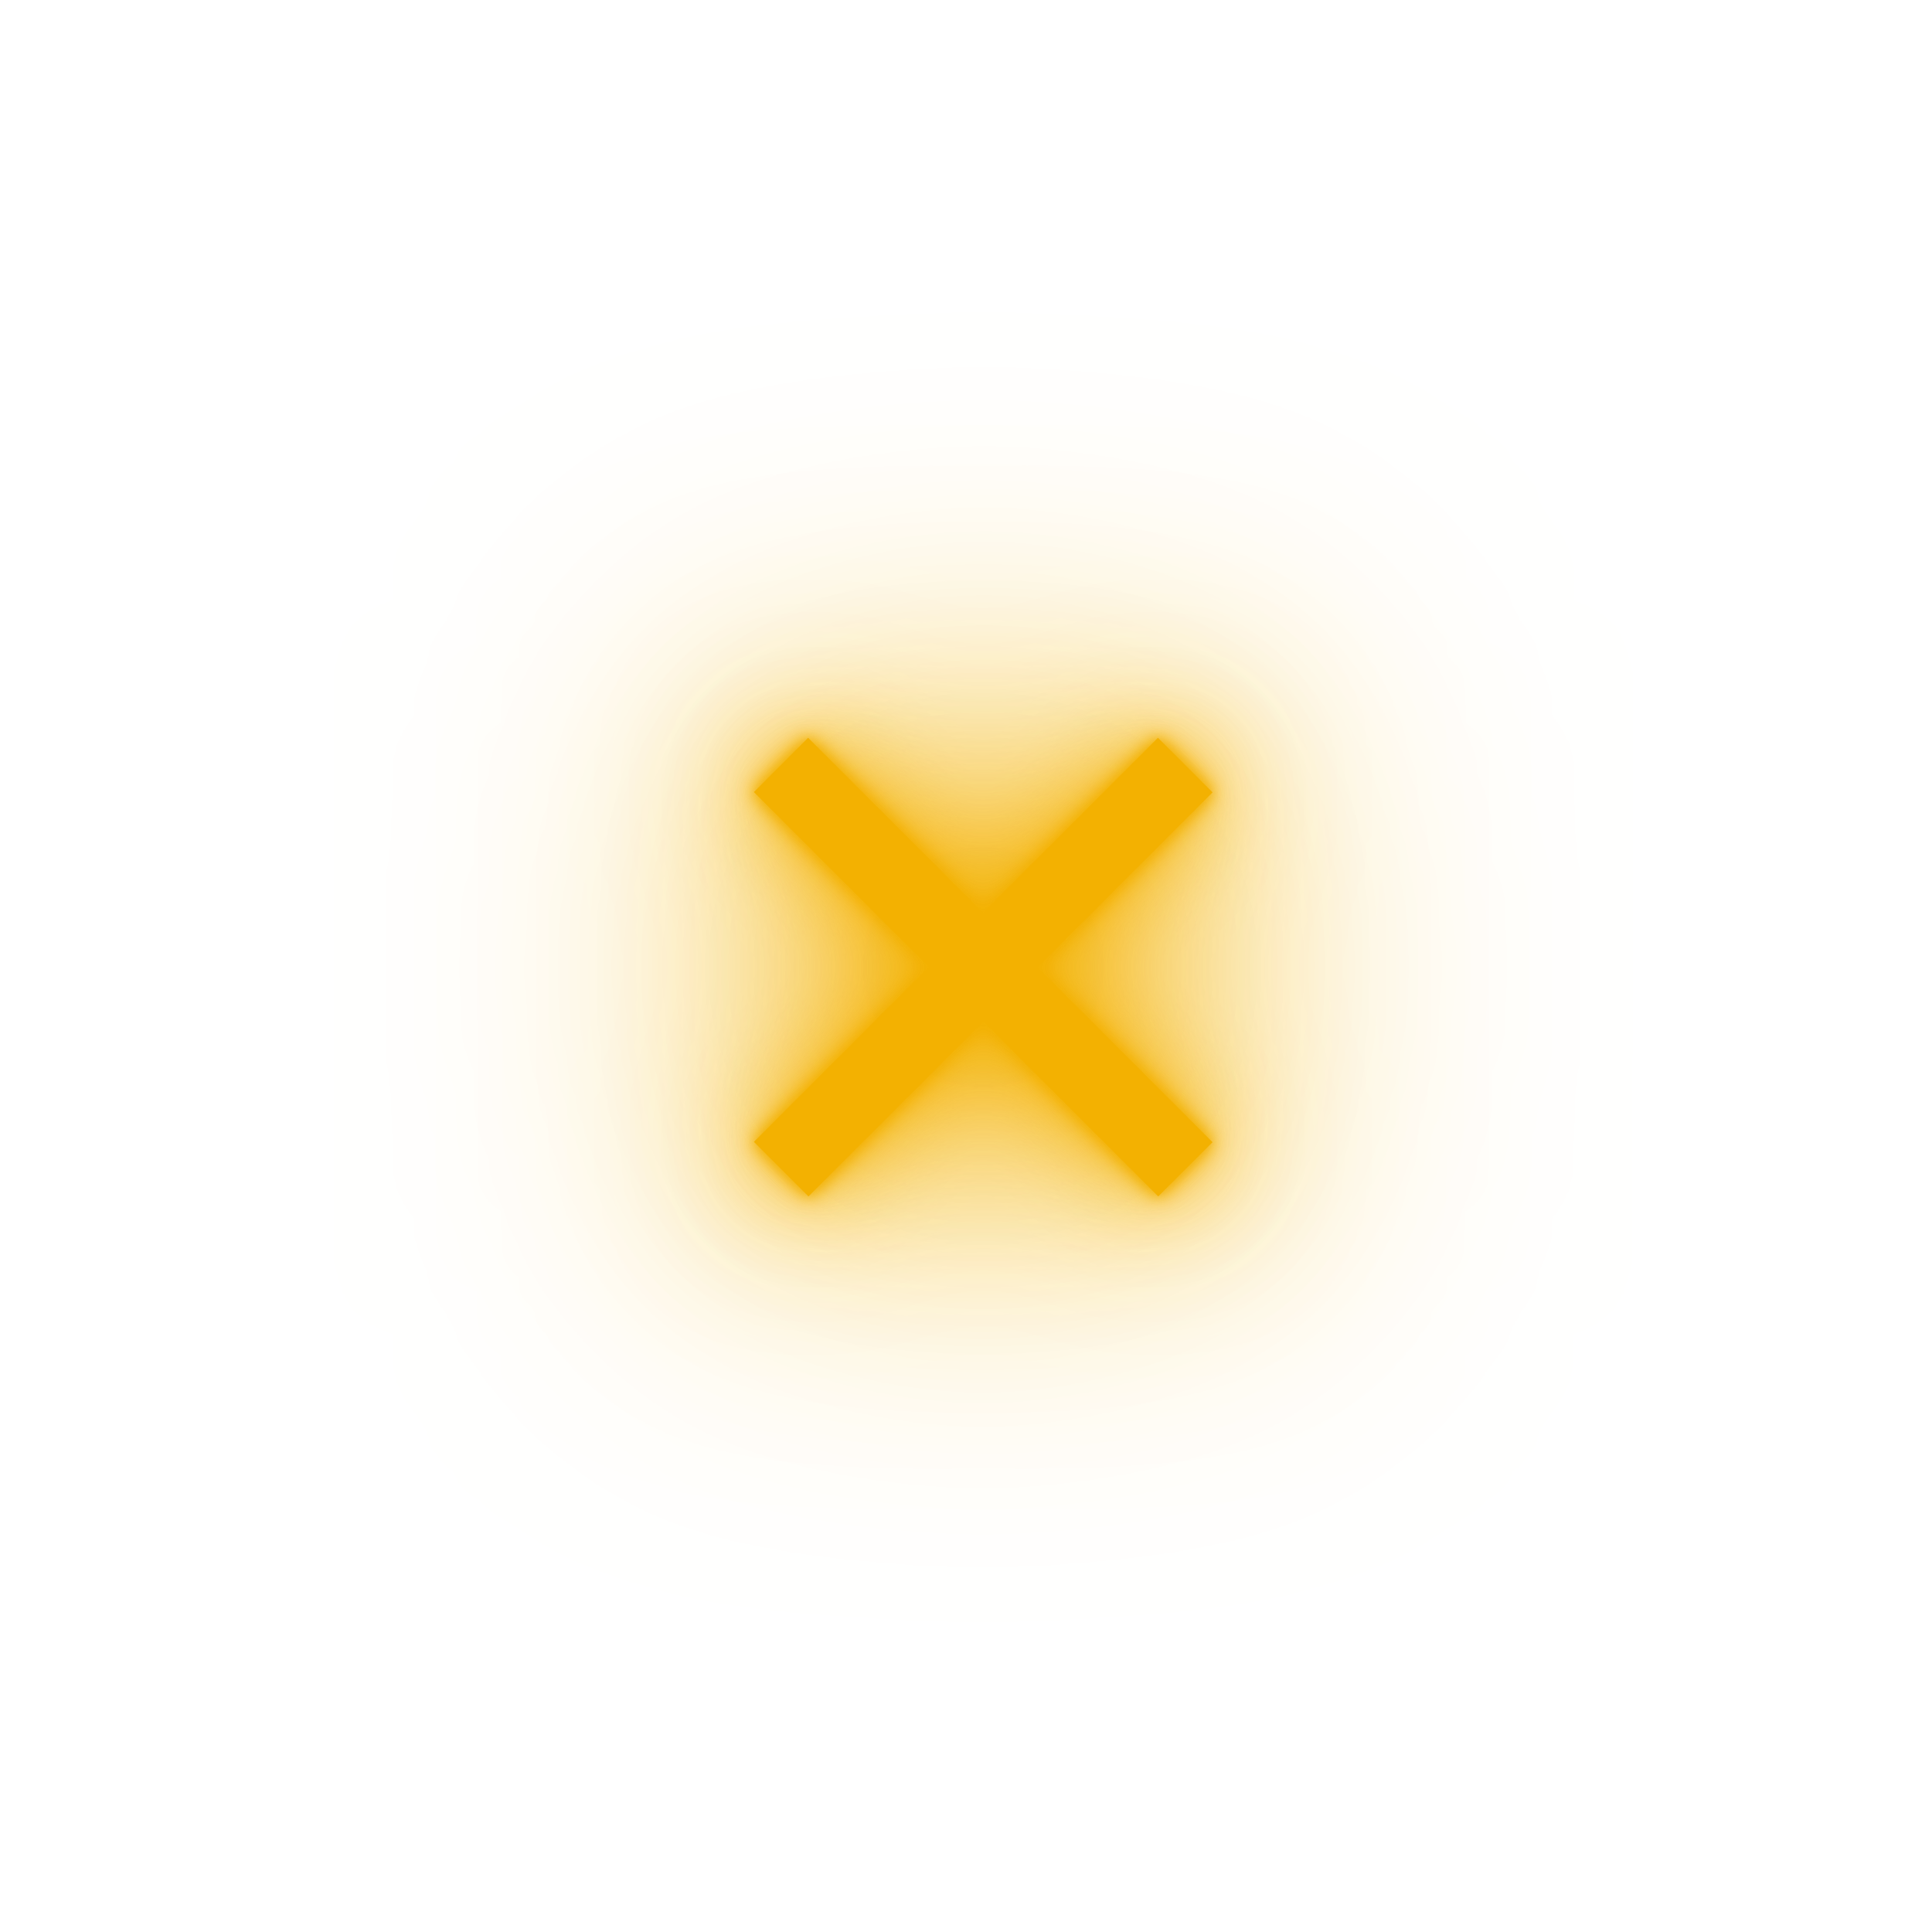
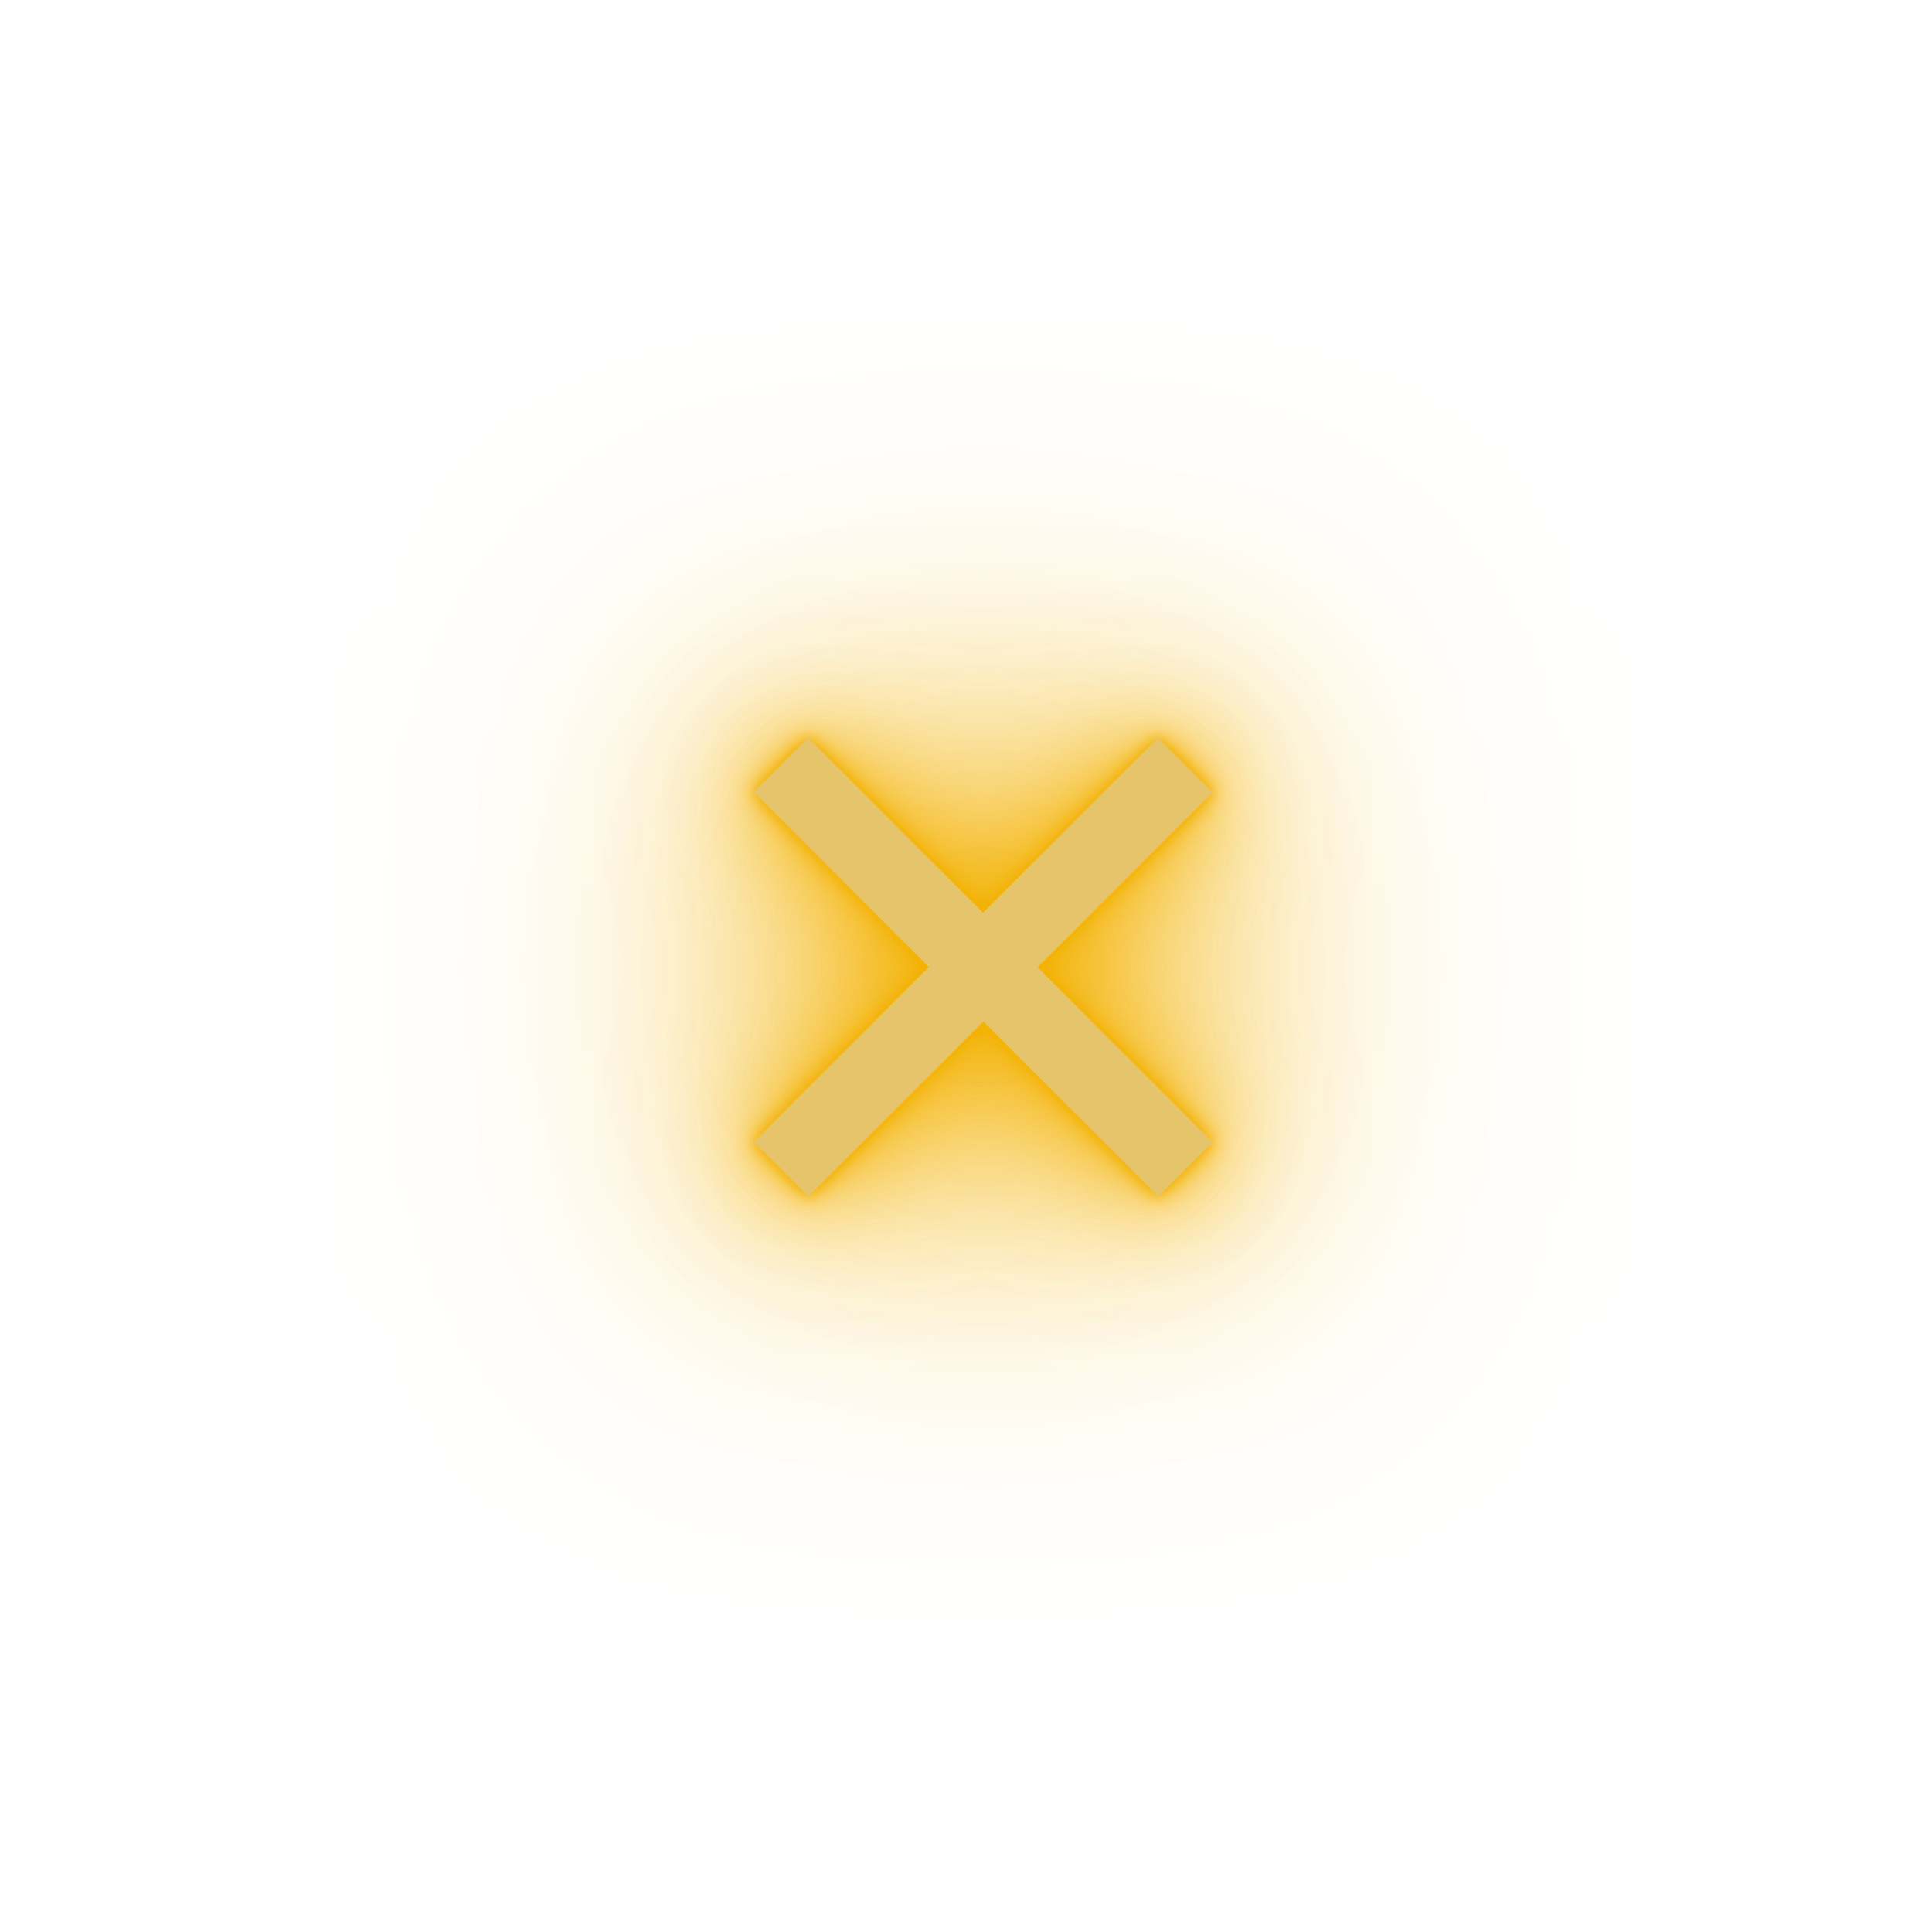
<svg xmlns="http://www.w3.org/2000/svg" width="38" height="38" viewBox="0 0 38 38" fill="none">
  <g filter="url(#filter0_dddddd_1620_1680)">
-     <path d="M14.828 22.459L22.775 14.511L23.849 15.585L15.901 23.532L14.828 22.459ZM14.828 15.579L15.895 14.511L23.849 22.465L22.781 23.532L14.828 15.579Z" fill="#F3B101" />
+     <path d="M14.828 22.459L22.775 14.511L23.849 15.585L15.901 23.532L14.828 22.459ZM14.828 15.579L15.895 14.511L23.849 22.465L22.781 23.532L14.828 15.579Z" fill="#E5C46B" />
  </g>
  <defs>
    <filter id="filter0_dddddd_1620_1680" x="0.803" y="0.487" width="37.069" height="37.069" filterUnits="userSpaceOnUse" color-interpolation-filters="sRGB">
      <feFlood flood-opacity="0" result="BackgroundImageFix" />
      <feColorMatrix in="SourceAlpha" type="matrix" values="0 0 0 0 0 0 0 0 0 0 0 0 0 0 0 0 0 0 127 0" result="hardAlpha" />
      <feOffset />
      <feGaussianBlur stdDeviation="0.126" />
      <feColorMatrix type="matrix" values="0 0 0 0 0.953 0 0 0 0 0.694 0 0 0 0 0.004 0 0 0 1 0" />
      <feBlend mode="normal" in2="BackgroundImageFix" result="effect1_dropShadow_1620_1680" />
      <feColorMatrix in="SourceAlpha" type="matrix" values="0 0 0 0 0 0 0 0 0 0 0 0 0 0 0 0 0 0 127 0" result="hardAlpha" />
      <feOffset />
      <feGaussianBlur stdDeviation="0.252" />
      <feColorMatrix type="matrix" values="0 0 0 0 0.953 0 0 0 0 0.694 0 0 0 0 0.004 0 0 0 1 0" />
      <feBlend mode="normal" in2="effect1_dropShadow_1620_1680" result="effect2_dropShadow_1620_1680" />
      <feColorMatrix in="SourceAlpha" type="matrix" values="0 0 0 0 0 0 0 0 0 0 0 0 0 0 0 0 0 0 127 0" result="hardAlpha" />
      <feOffset />
      <feGaussianBlur stdDeviation="0.882" />
      <feColorMatrix type="matrix" values="0 0 0 0 0.953 0 0 0 0 0.694 0 0 0 0 0.004 0 0 0 1 0" />
      <feBlend mode="normal" in2="effect2_dropShadow_1620_1680" result="effect3_dropShadow_1620_1680" />
      <feColorMatrix in="SourceAlpha" type="matrix" values="0 0 0 0 0 0 0 0 0 0 0 0 0 0 0 0 0 0 127 0" result="hardAlpha" />
      <feOffset />
      <feGaussianBlur stdDeviation="1.764" />
      <feColorMatrix type="matrix" values="0 0 0 0 0.953 0 0 0 0 0.694 0 0 0 0 0.004 0 0 0 1 0" />
      <feBlend mode="normal" in2="effect3_dropShadow_1620_1680" result="effect4_dropShadow_1620_1680" />
      <feColorMatrix in="SourceAlpha" type="matrix" values="0 0 0 0 0 0 0 0 0 0 0 0 0 0 0 0 0 0 127 0" result="hardAlpha" />
      <feOffset />
      <feGaussianBlur stdDeviation="3.024" />
      <feColorMatrix type="matrix" values="0 0 0 0 0.953 0 0 0 0 0.694 0 0 0 0 0.004 0 0 0 1 0" />
      <feBlend mode="normal" in2="effect4_dropShadow_1620_1680" result="effect5_dropShadow_1620_1680" />
      <feColorMatrix in="SourceAlpha" type="matrix" values="0 0 0 0 0 0 0 0 0 0 0 0 0 0 0 0 0 0 127 0" result="hardAlpha" />
      <feOffset />
      <feGaussianBlur stdDeviation="5.292" />
      <feColorMatrix type="matrix" values="0 0 0 0 0.953 0 0 0 0 0.694 0 0 0 0 0.004 0 0 0 1 0" />
      <feBlend mode="normal" in2="effect5_dropShadow_1620_1680" result="effect6_dropShadow_1620_1680" />
      <feBlend mode="normal" in="SourceGraphic" in2="effect6_dropShadow_1620_1680" result="shape" />
    </filter>
  </defs>
</svg>
